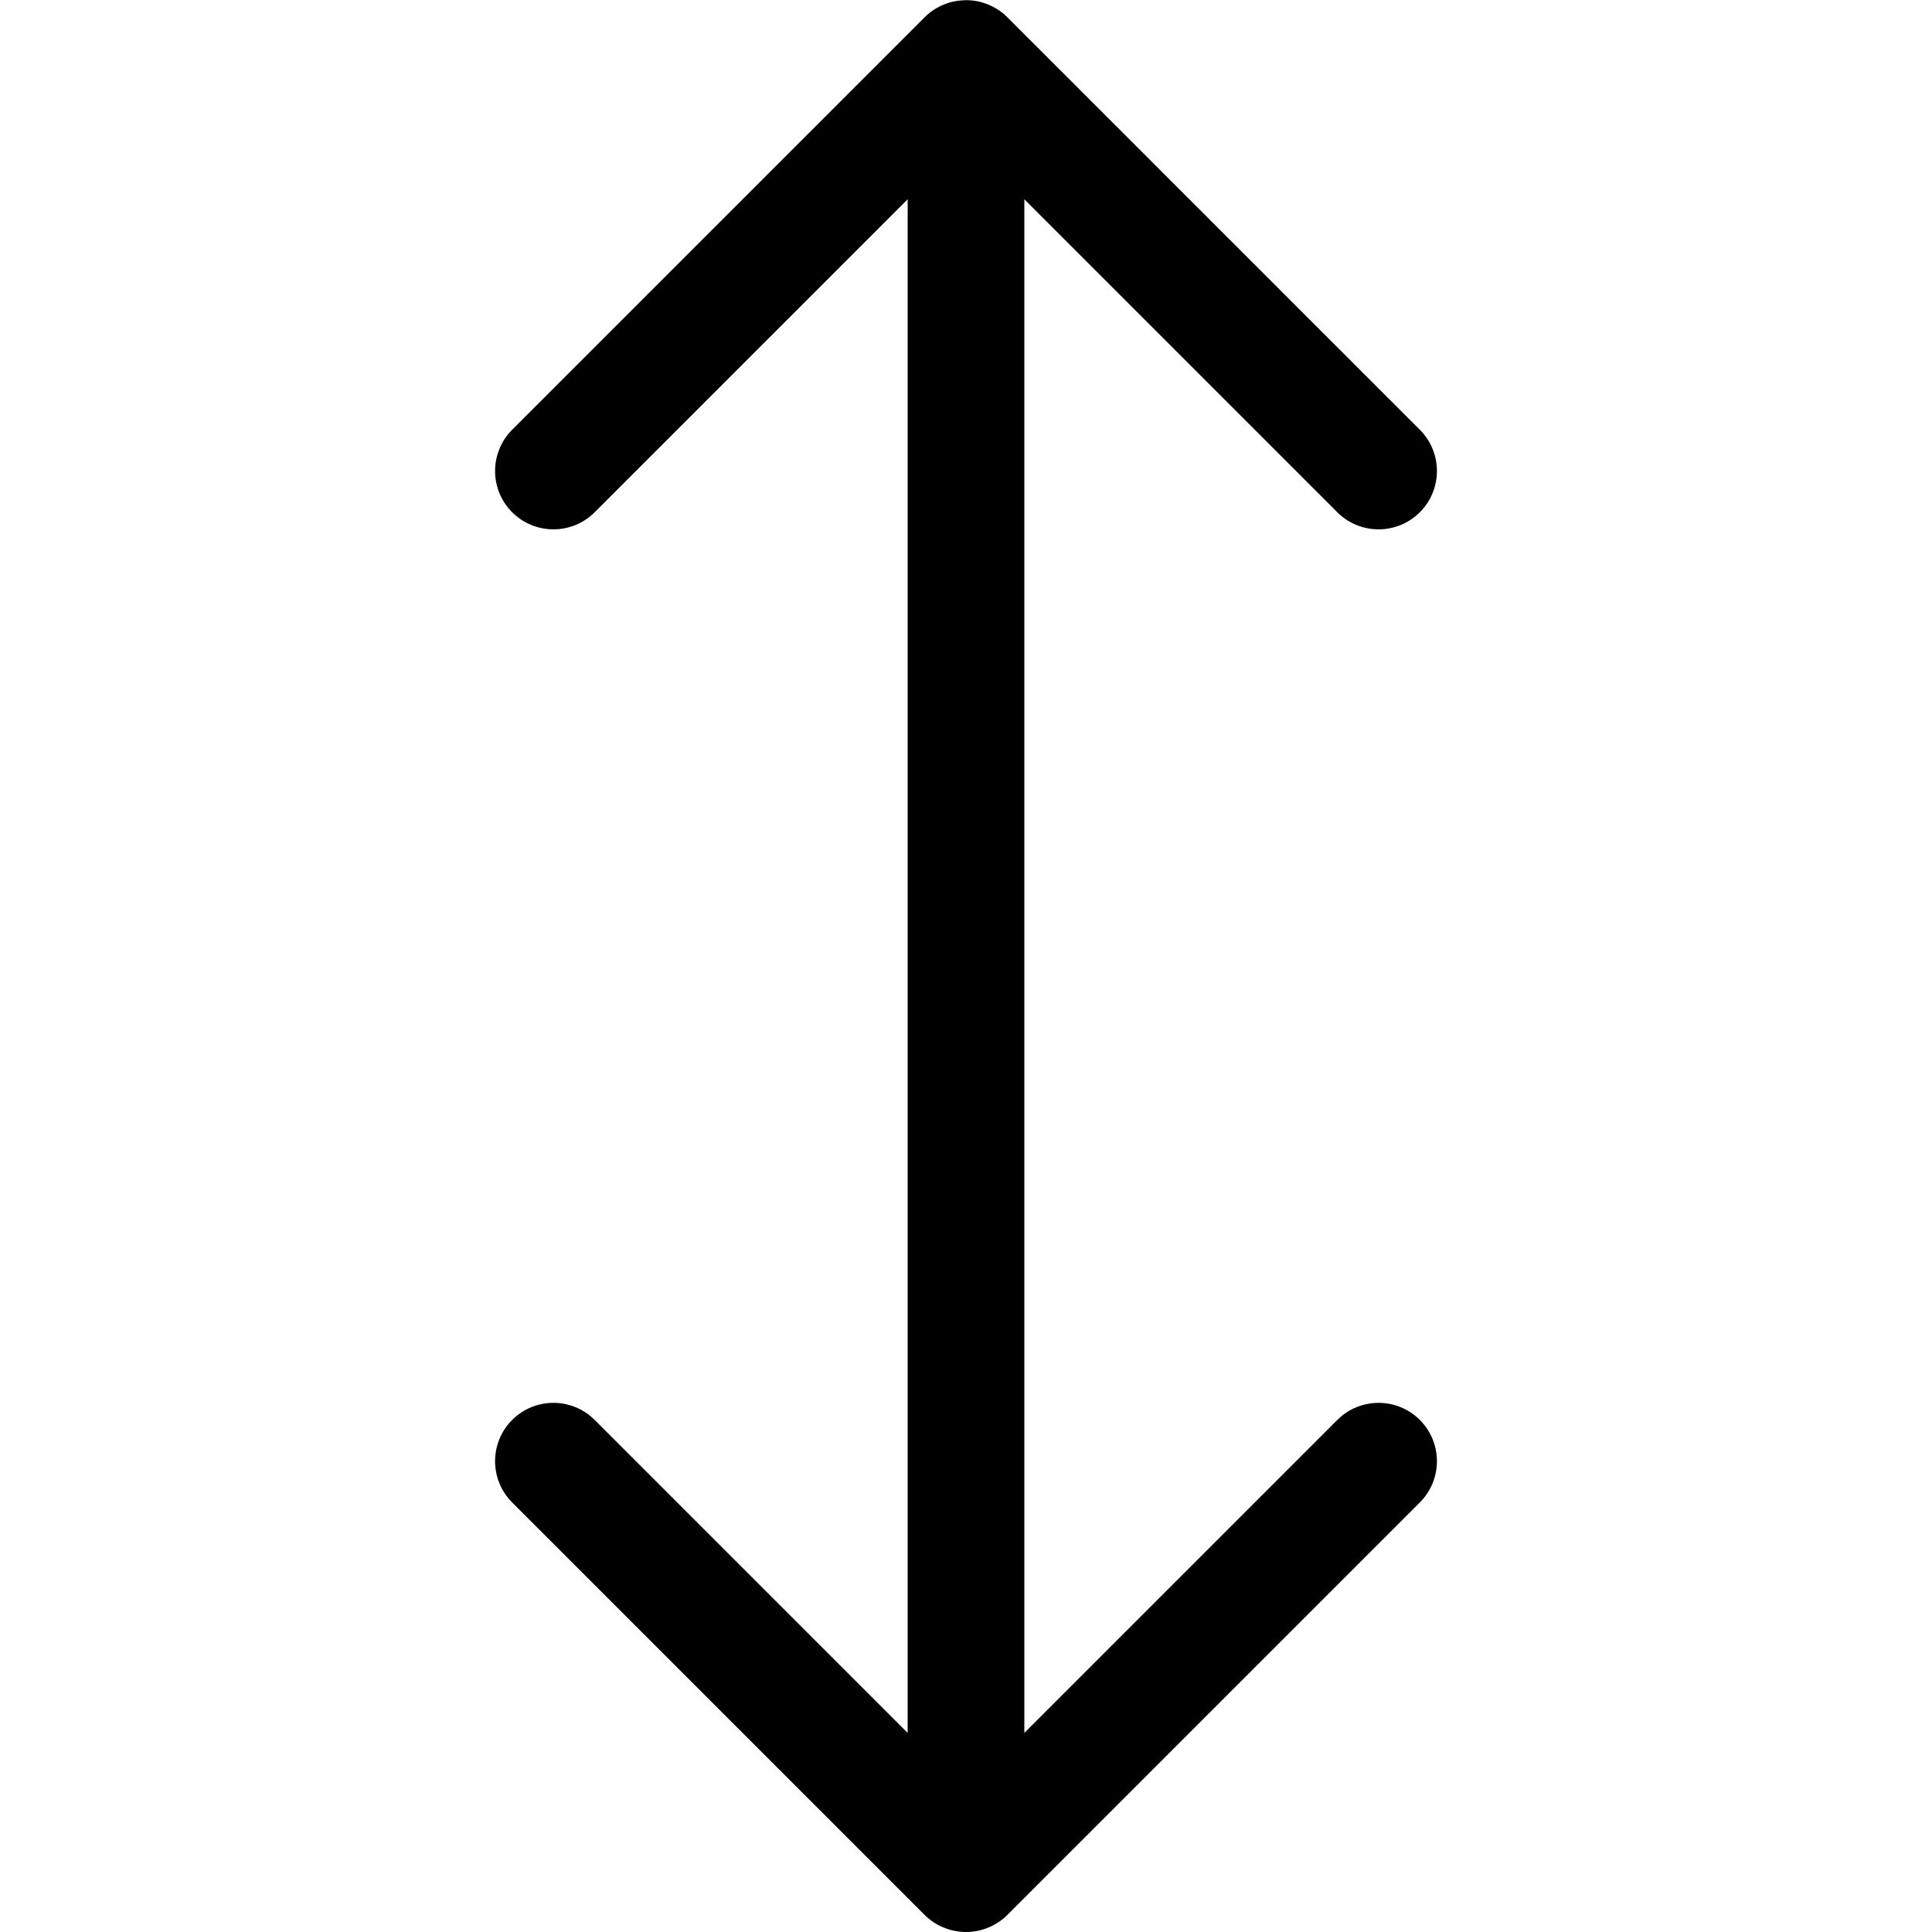
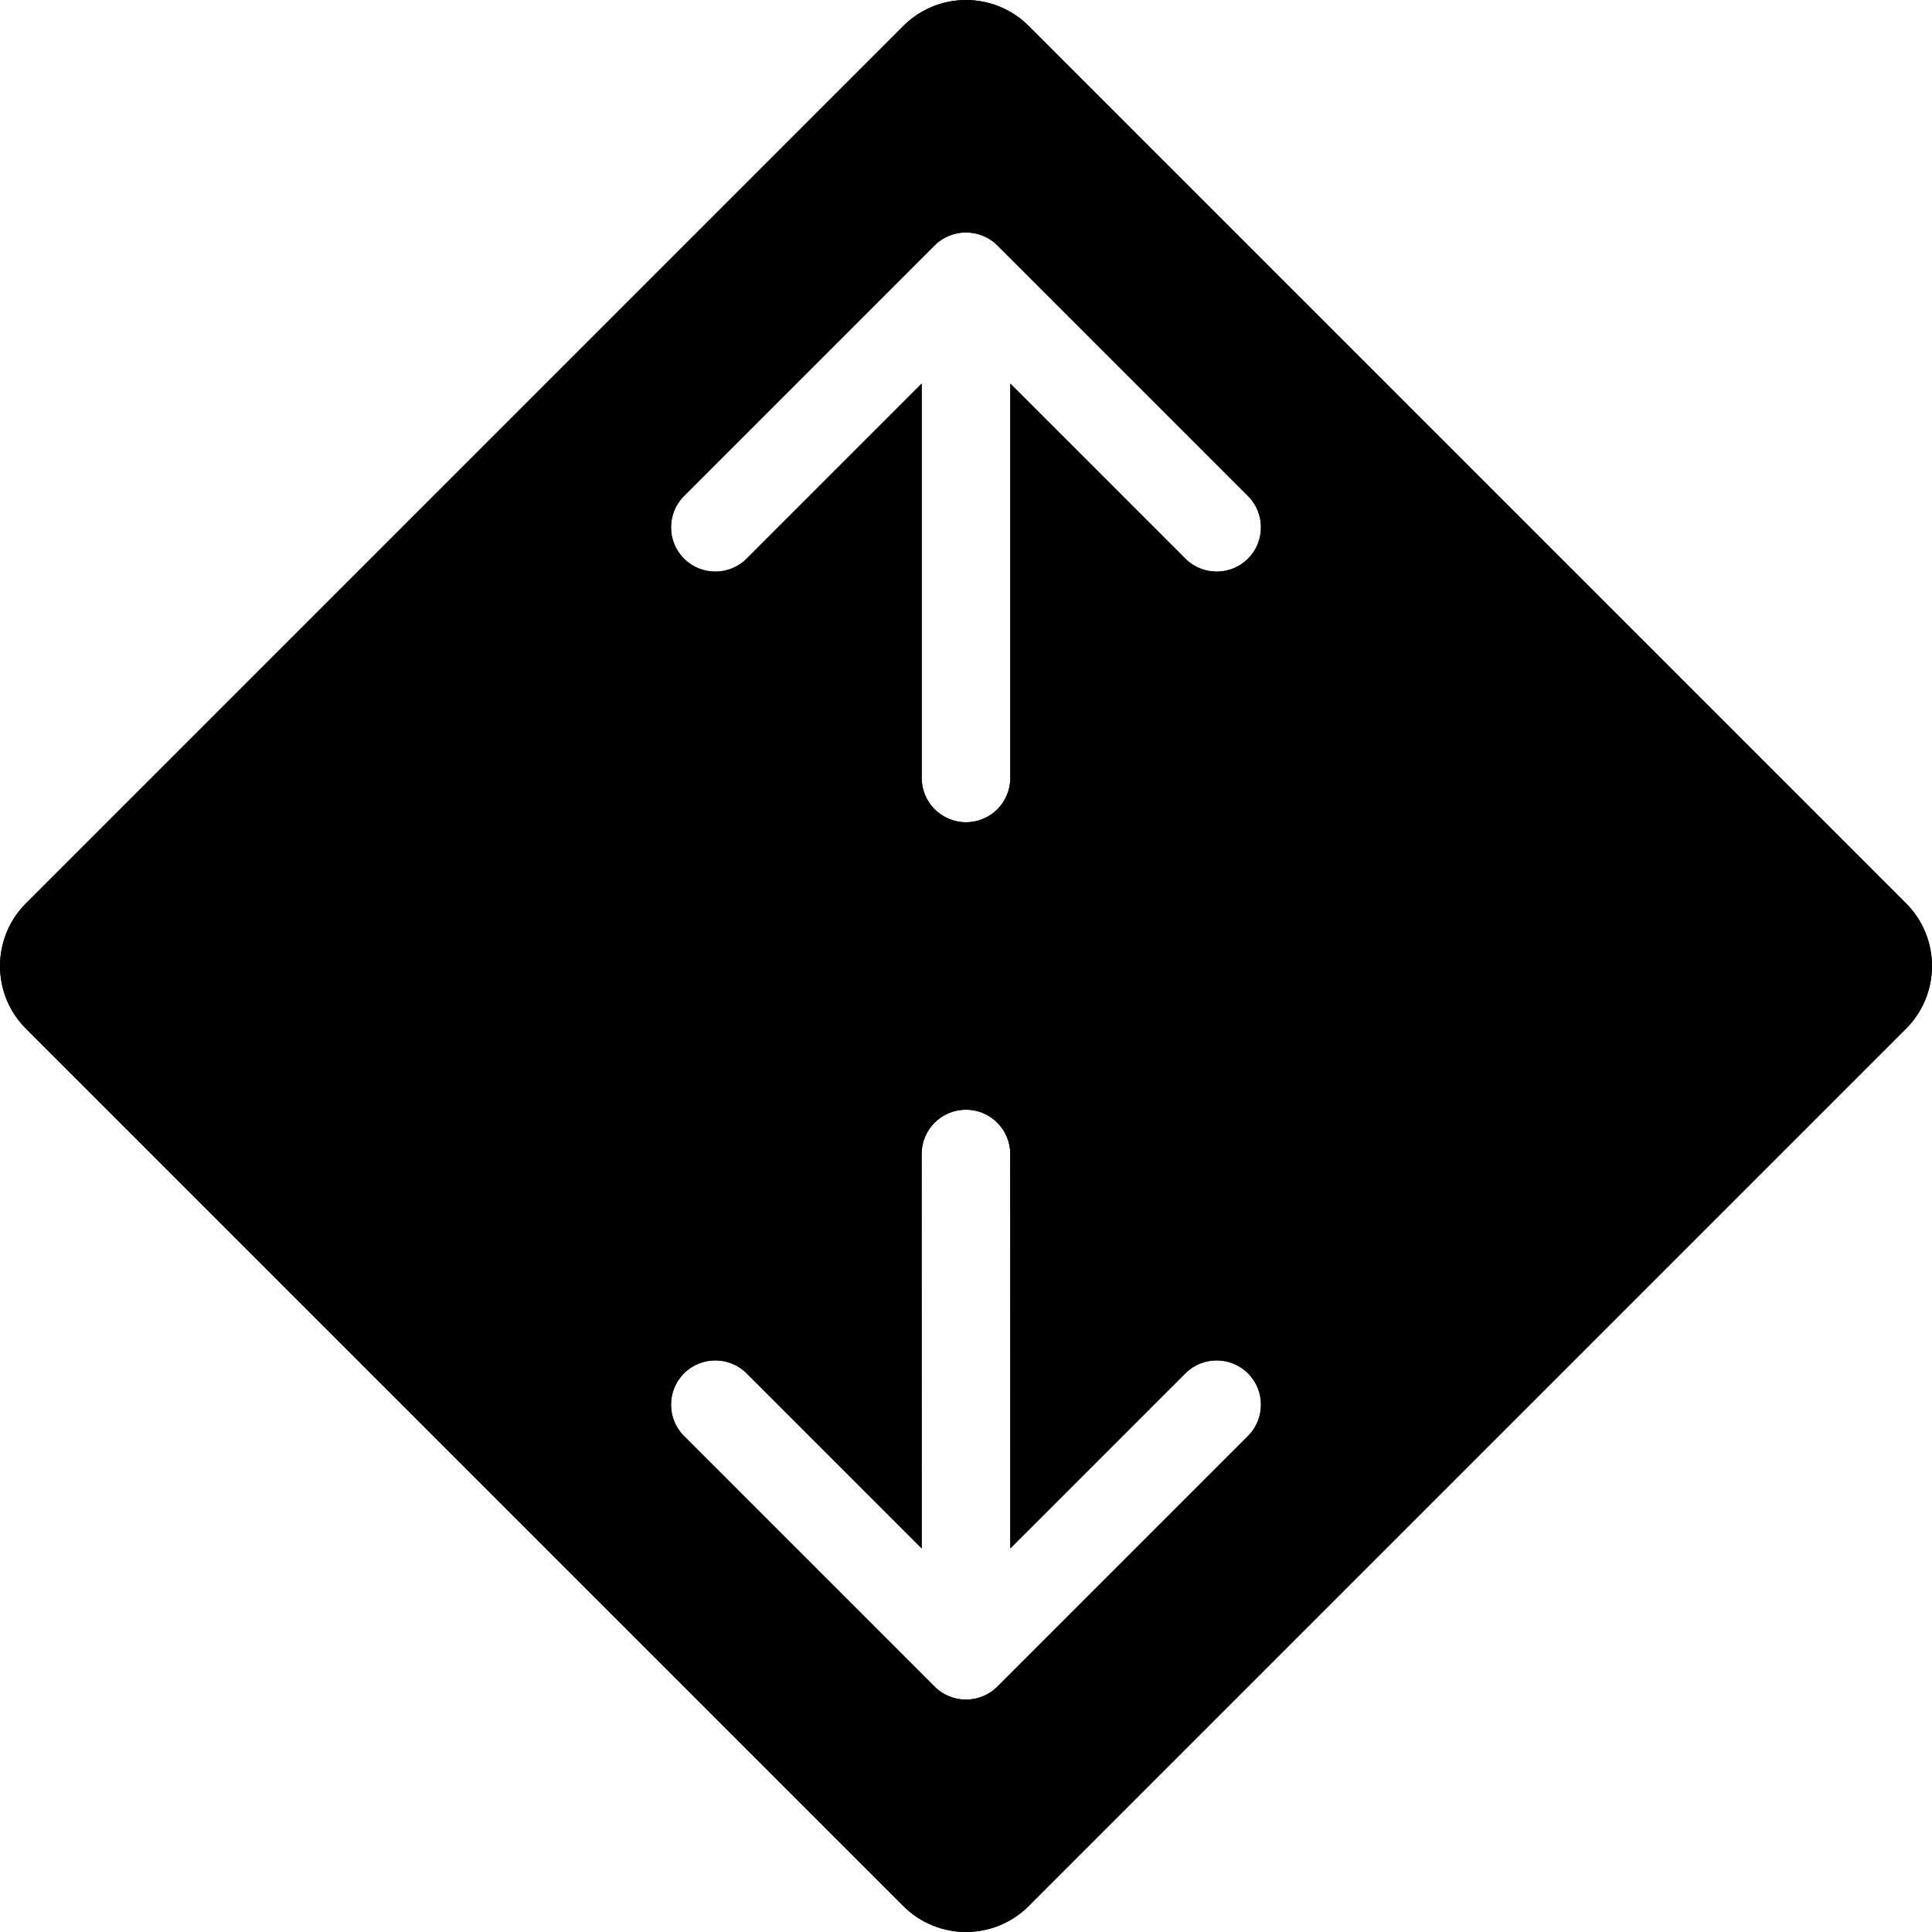
- <svg xmlns="http://www.w3.org/2000/svg" width="32" height="32" viewBox="0 0 32 32" fill="#000000" version="1.1" id="svg6">
-   <defs id="defs10" />
-   <g id="g4" transform="matrix(0.6833628,0.6833628,-0.6833628,0.6833628,16,-5.865986)">
-     <path d="m 4,15 c 0,0.552 0.448,1 1,1 0.552,0 1,-0.448 1,-1 V 7.414 L 24.586,26 H 17 c -0.552,0 -1,0.448 -1,1 0,0.552 0.448,1 1,1 h 10 c 0.13,0 0.26,-0.026 0.382,-0.078 0.244,-0.102 0.44,-0.296 0.54,-0.54 C 27.972,27.26 28,27.132 28,27.004 28,27.002 28,27.002 28,27 V 17 c 0,-0.552 -0.448,-1 -1,-1 -0.552,0 -1,0.448 -1,1 v 7.586 L 7.414,6 H 15 C 15.552,6 16,5.552 16,5 16,4.448 15.552,4 15,4 H 5 C 4.87,4 4.74,4.026 4.618,4.078 4.498,4.126 4.392,4.198 4.3,4.288 4.298,4.29 4.296,4.29 4.292,4.292 4.29,4.296 4.288,4.302 4.286,4.304 4.198,4.394 4.126,4.5 4.078,4.618 4.026,4.74 4,4.87 4,5 v 0 z" id="path2" />
+ <svg xmlns="http://www.w3.org/2000/svg" fill="#000000" height="32" width="32" version="1.1" viewBox="0 0 32 32">
+   <g stroke-width=".734">
+     <path d="m17.038 31.57 14.532-14.532c0.573-0.573 0.573-1.503 0-2.076l-14.532-14.532c-0.573-0.573-1.503-0.573-2.076 0l-14.532 14.532c-0.573 0.573-0.573 1.503 0 2.076l14.532 14.532c0.573 0.573 1.503 0.573 2.076 0zm-4.671-22.317c-0.286 0.286-0.752 0.286-1.038 0-0.286-0.286-0.286-0.752 0-1.038l4.152-4.152c0.067-0.067 0.148-0.121 0.239-0.158 0.088-0.036 0.181-0.054 0.273-0.055 0.002 0 0.004-0.002 0.007-0.001 0.004 0 0.006 0.002 0.01 0.002 0.092 0.001 0.185 0.019 0.271 0.055 0.088 0.036 0.169 0.088 0.236 0.155 0.001 0.001 0.001 0.001 0.002 0.002l4.152 4.152c0.286 0.286 0.286 0.752 0 1.038-0.286 0.286-0.752 0.286-1.038 0l-2.899-2.899v6.531c0 0.405-0.329 0.734-0.734 0.734s-0.734-0.329-0.734-0.734v-6.531zm3.114 18.684-4.152-4.152c-0.286-0.286-0.286-0.752 0-1.038 0.286-0.286 0.752-0.286 1.038 0l2.899 2.899-0.001-6.532c0-0.405 0.329-0.734 0.734-0.734s0.734 0.329 0.734 0.734l0.001 6.532 2.899-2.899c0.286-0.286 0.752-0.286 1.038 0 0.286 0.286 0.286 0.752 0 1.038l-4.152 4.152c-0.067 0.067-0.148 0.121-0.239 0.158-0.18 0.074-0.382 0.075-0.561 0-0.09-0.036-0.171-0.09-0.239-0.158z" />
+     <path d="m17.038 31.57 14.532-14.532c0.573-0.573 0.573-1.503 0-2.076l-14.532-14.532c-0.573-0.573-1.503-0.573-2.076 0l-14.532 14.532c-0.573 0.573-0.573 1.503 0 2.076l14.532 14.532c0.573 0.573 1.503 0.573 2.076 0zm-4.671-22.317c-0.286 0.286-0.752 0.286-1.038 0-0.286-0.286-0.286-0.752 0-1.038l4.152-4.152c0.067-0.067 0.148-0.121 0.239-0.158 0.088-0.036 0.181-0.054 0.273-0.055 0.002 0 0.004-0.002 0.007-0.001 0.004 0 0.006 0.002 0.01 0.002 0.092 0.001 0.185 0.019 0.271 0.055 0.088 0.036 0.169 0.088 0.236 0.155 0.001 0.001 0.001 0.001 0.002 0.002l4.152 4.152c0.286 0.286 0.286 0.752 0 1.038-0.286 0.286-0.752 0.286-1.038 0l-2.899-2.899v1.646 4.885c0 0.405-0.329 0.734-0.734 0.734s-0.734-0.329-0.734-0.734v-6.531zm3.114 18.684-4.152-4.152c-0.286-0.286-0.286-0.752 0-1.038 0.286-0.286 0.752-0.286 1.038 0l2.899 2.899-0.001-6.532c0-0.405 0.329-0.734 0.734-0.734s0.734 0.329 0.734 0.734l0.001 6.532 2.899-2.899c0.286-0.286 0.752-0.286 1.038 0 0.286 0.286 0.286 0.752 0 1.038l-4.152 4.152c-0.067 0.067-0.148 0.121-0.239 0.158-0.18 0.074-0.382 0.075-0.561 0-0.09-0.036-0.171-0.09-0.239-0.158z" />
  </g>
</svg>
